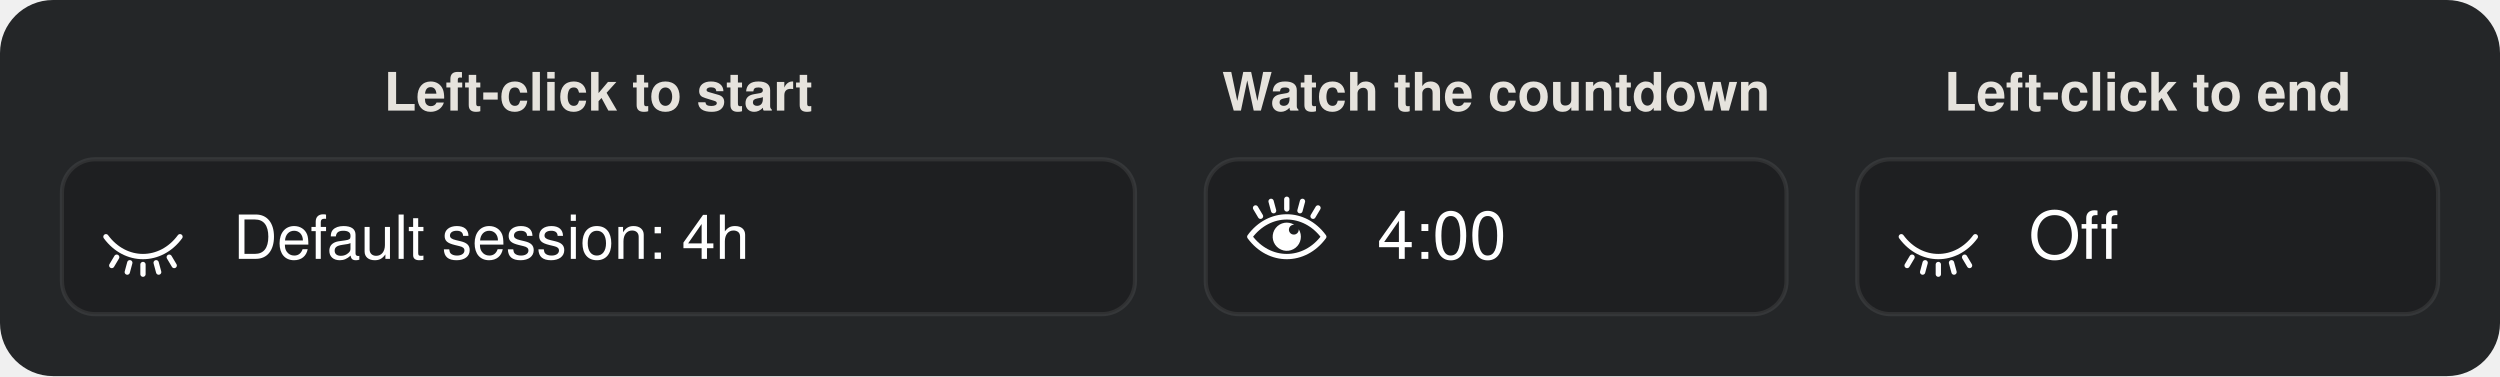
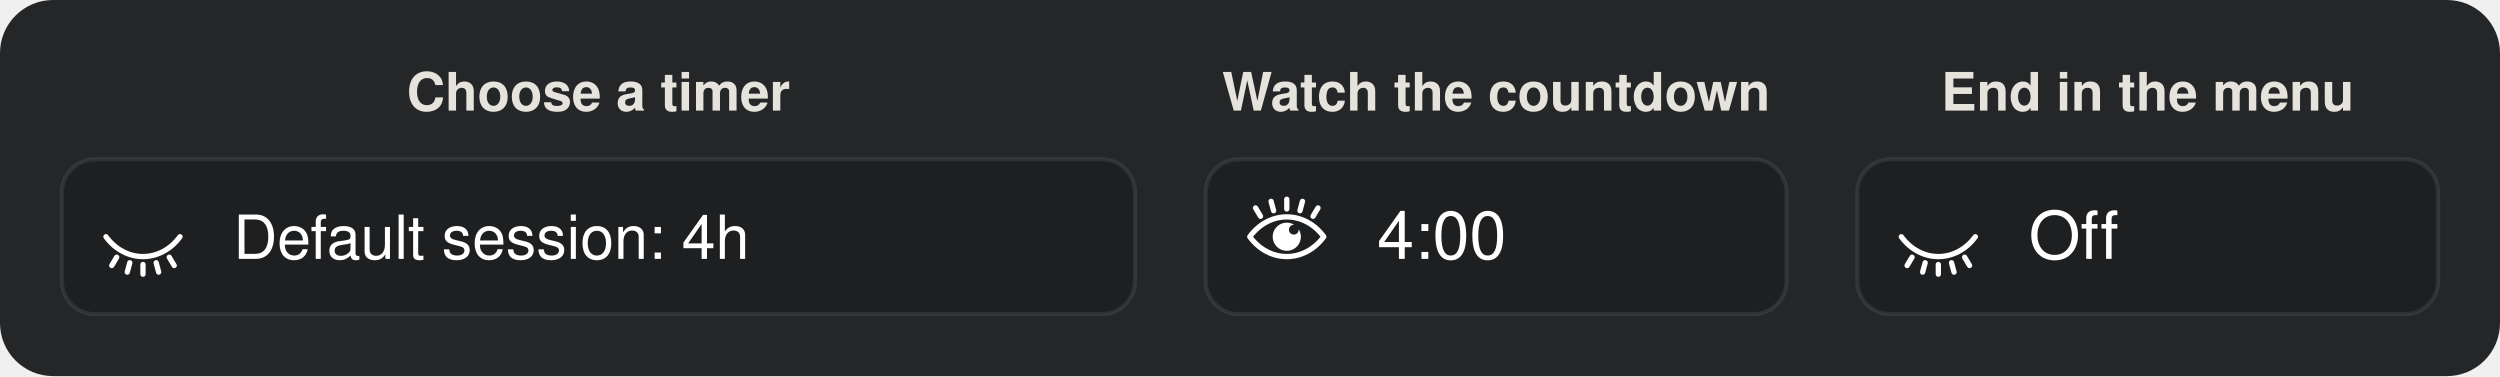
<svg xmlns="http://www.w3.org/2000/svg" width="1130" height="170" viewBox="0 0 1130 170" role="img" aria-labelledby="sb-title sb-desc">
  <style>
    svg { font-family: -apple-system, BlinkMacSystemFont, "SF Pro Text", "Segoe UI", Helvetica, Arial, sans-serif; }
    .bg { fill: #242628; }
    .cap { fill: #E6E3DD; }
    .bar { fill: #1E1F21; stroke: #FFFFFF; stroke-opacity: 0.08; stroke-width: 1.5; }
    .mark-line { fill: none; stroke: #FFFFFF; stroke-width: 1.5; stroke-linecap: round; stroke-linejoin: round; }
    .mark-fill { fill: #FFFFFF; }
    .pill { fill: #17191B; fill-opacity: 0.92; stroke: #FFFFFF; stroke-opacity: 0.10; stroke-width: 0.9; }
    .pill-ph { fill: #FFFFFF; fill-opacity: 0.42; }
    .focus { fill: none; stroke: #A6BBC3; stroke-width: 2.7; }
    .count { fill: #FFFFFF; }
  </style>
  <defs>
    <g id="sb-mark-closed">
      <path class="mark-line" d="M1.5 12 C7 19.5 17 19.5 22.5 12" />
      <path class="mark-line" d="M4.55 17.802 L3.144 20.166 M8.264 19.378 L7.547 22.033 M12 19.875 L12 22.625 M15.736 19.378 L16.453 22.033 M19.45 17.802 L20.856 20.166" />
    </g>
    <g id="sb-mark-open">
      <path class="mark-line" d="M1.5 12 C7 4.5 17 4.5 22.5 12 C17 19.5 7 19.5 1.5 12 Z" />
      <path class="mark-fill" d="M15.395 9.885 A4 4 0 1 1 14.115 8.605 A1.4 1.4 0 1 0 15.395 9.885 Z" />
      <path class="mark-line" d="M4.55 6.198 L3.144 3.834 M8.264 4.622 L7.547 1.967 M12 4.125 L12 1.375 M15.736 4.622 L16.453 1.967 M19.45 6.198 L20.856 3.834" />
    </g>
  </defs>
  <rect class="bg" x="0" y="0" width="1130" height="170" rx="24" />
-   <text class="cap" x="270.5" y="50" font-size="24" font-weight="600" text-anchor="middle">Left-click to start</text>
+   <text class="cap" x="270.5" y="50" font-size="24" font-weight="600" text-anchor="middle">Choose a timer</text>
  <g transform="translate(28 72) scale(1.25)">
    <rect class="bar" x="0" y="0" width="388" height="56" rx="12" />
    <g transform="translate(14 12.7) scale(1.275)">
      <use href="#sb-mark-closed" />
    </g>
    <text class="count" x="62" y="36" font-size="22" font-weight="500">Default session: 4h</text>
  </g>
  <text class="cap" x="676.25" y="50" font-size="24" font-weight="600" text-anchor="middle">Watch the countdown</text>
  <g transform="translate(545 72) scale(1.25)">
    <rect class="bar" x="0" y="0" width="210" height="56" rx="12" />
    <g transform="translate(14 12.7) scale(1.275)">
      <use href="#sb-mark-open" />
    </g>
    <text class="count" x="62" y="36" font-size="24" font-weight="500">4:00</text>
  </g>
-   <text class="cap" x="970.75" y="50" font-size="24" font-weight="600" text-anchor="middle">Left-click to end</text>
+   <text class="cap" x="970.75" y="50" font-size="24" font-weight="600" text-anchor="middle">End in the menu</text>
  <g transform="translate(839.5 72) scale(1.25)">
    <rect class="bar" x="0" y="0" width="210" height="56" rx="12" />
    <g transform="translate(14 12.7) scale(1.275)">
      <use href="#sb-mark-closed" />
    </g>
    <text class="count" x="62" y="36" font-size="24" font-weight="500">Off</text>
  </g>
</svg>
